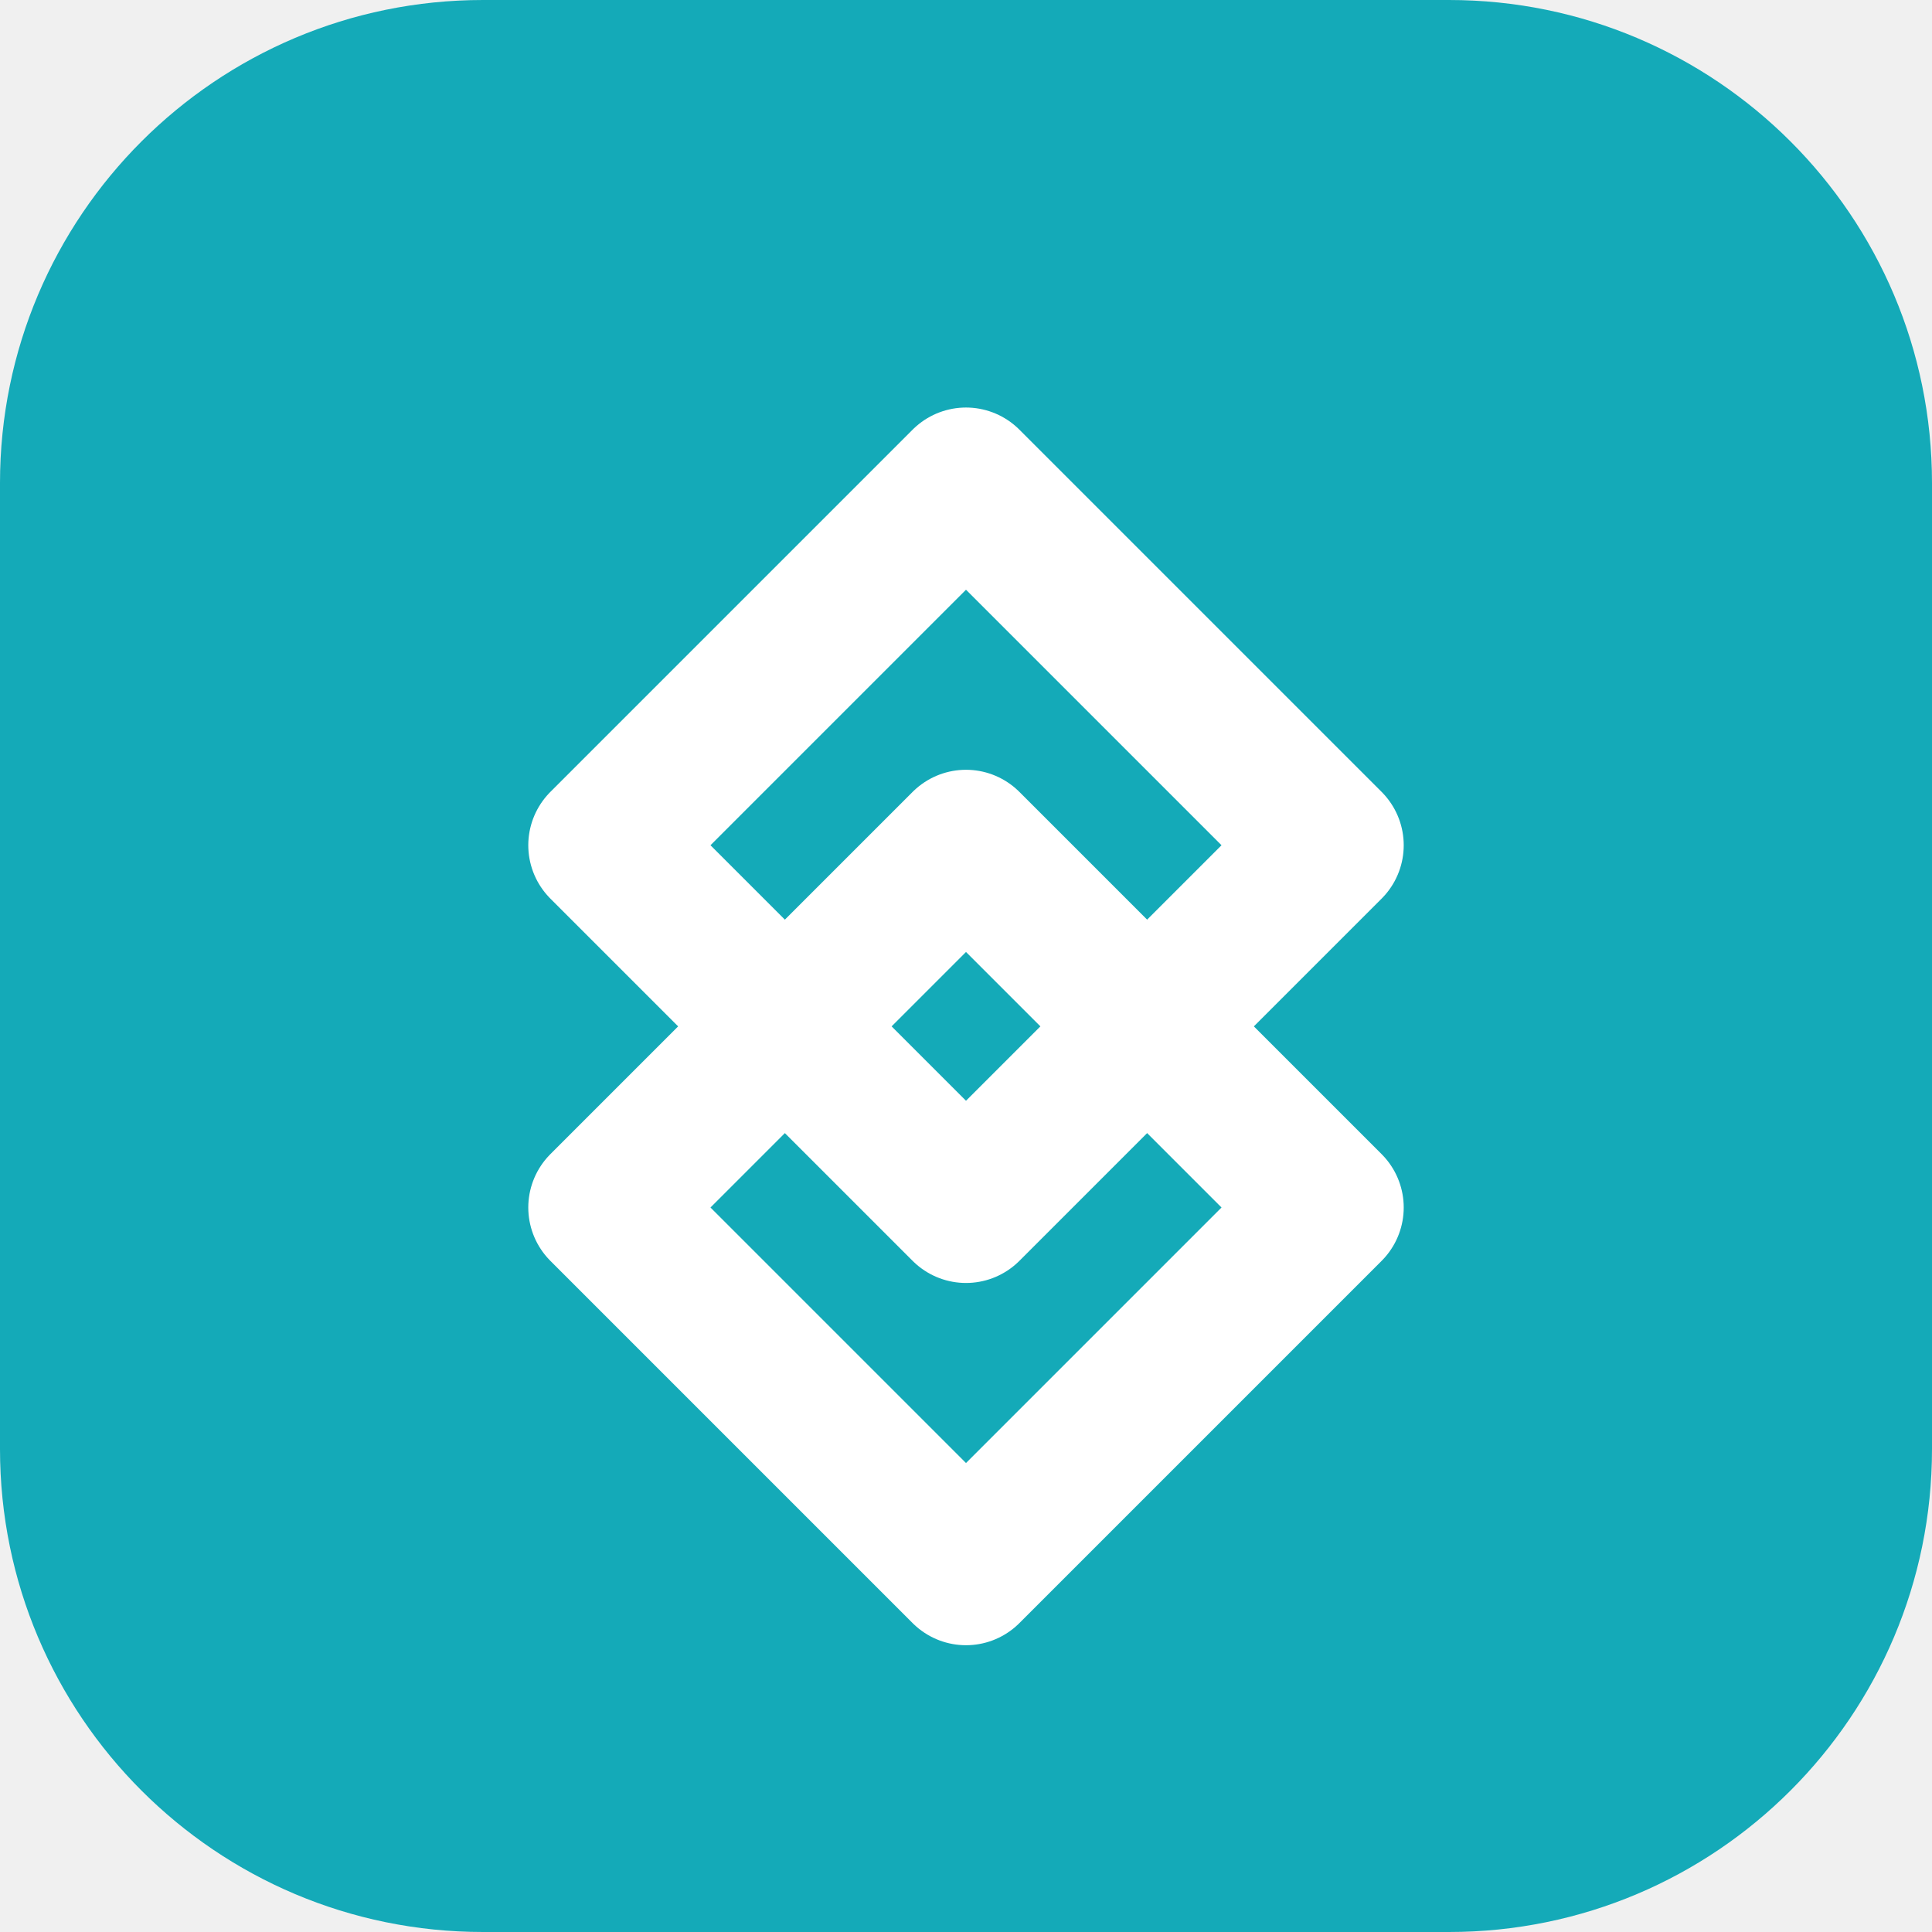
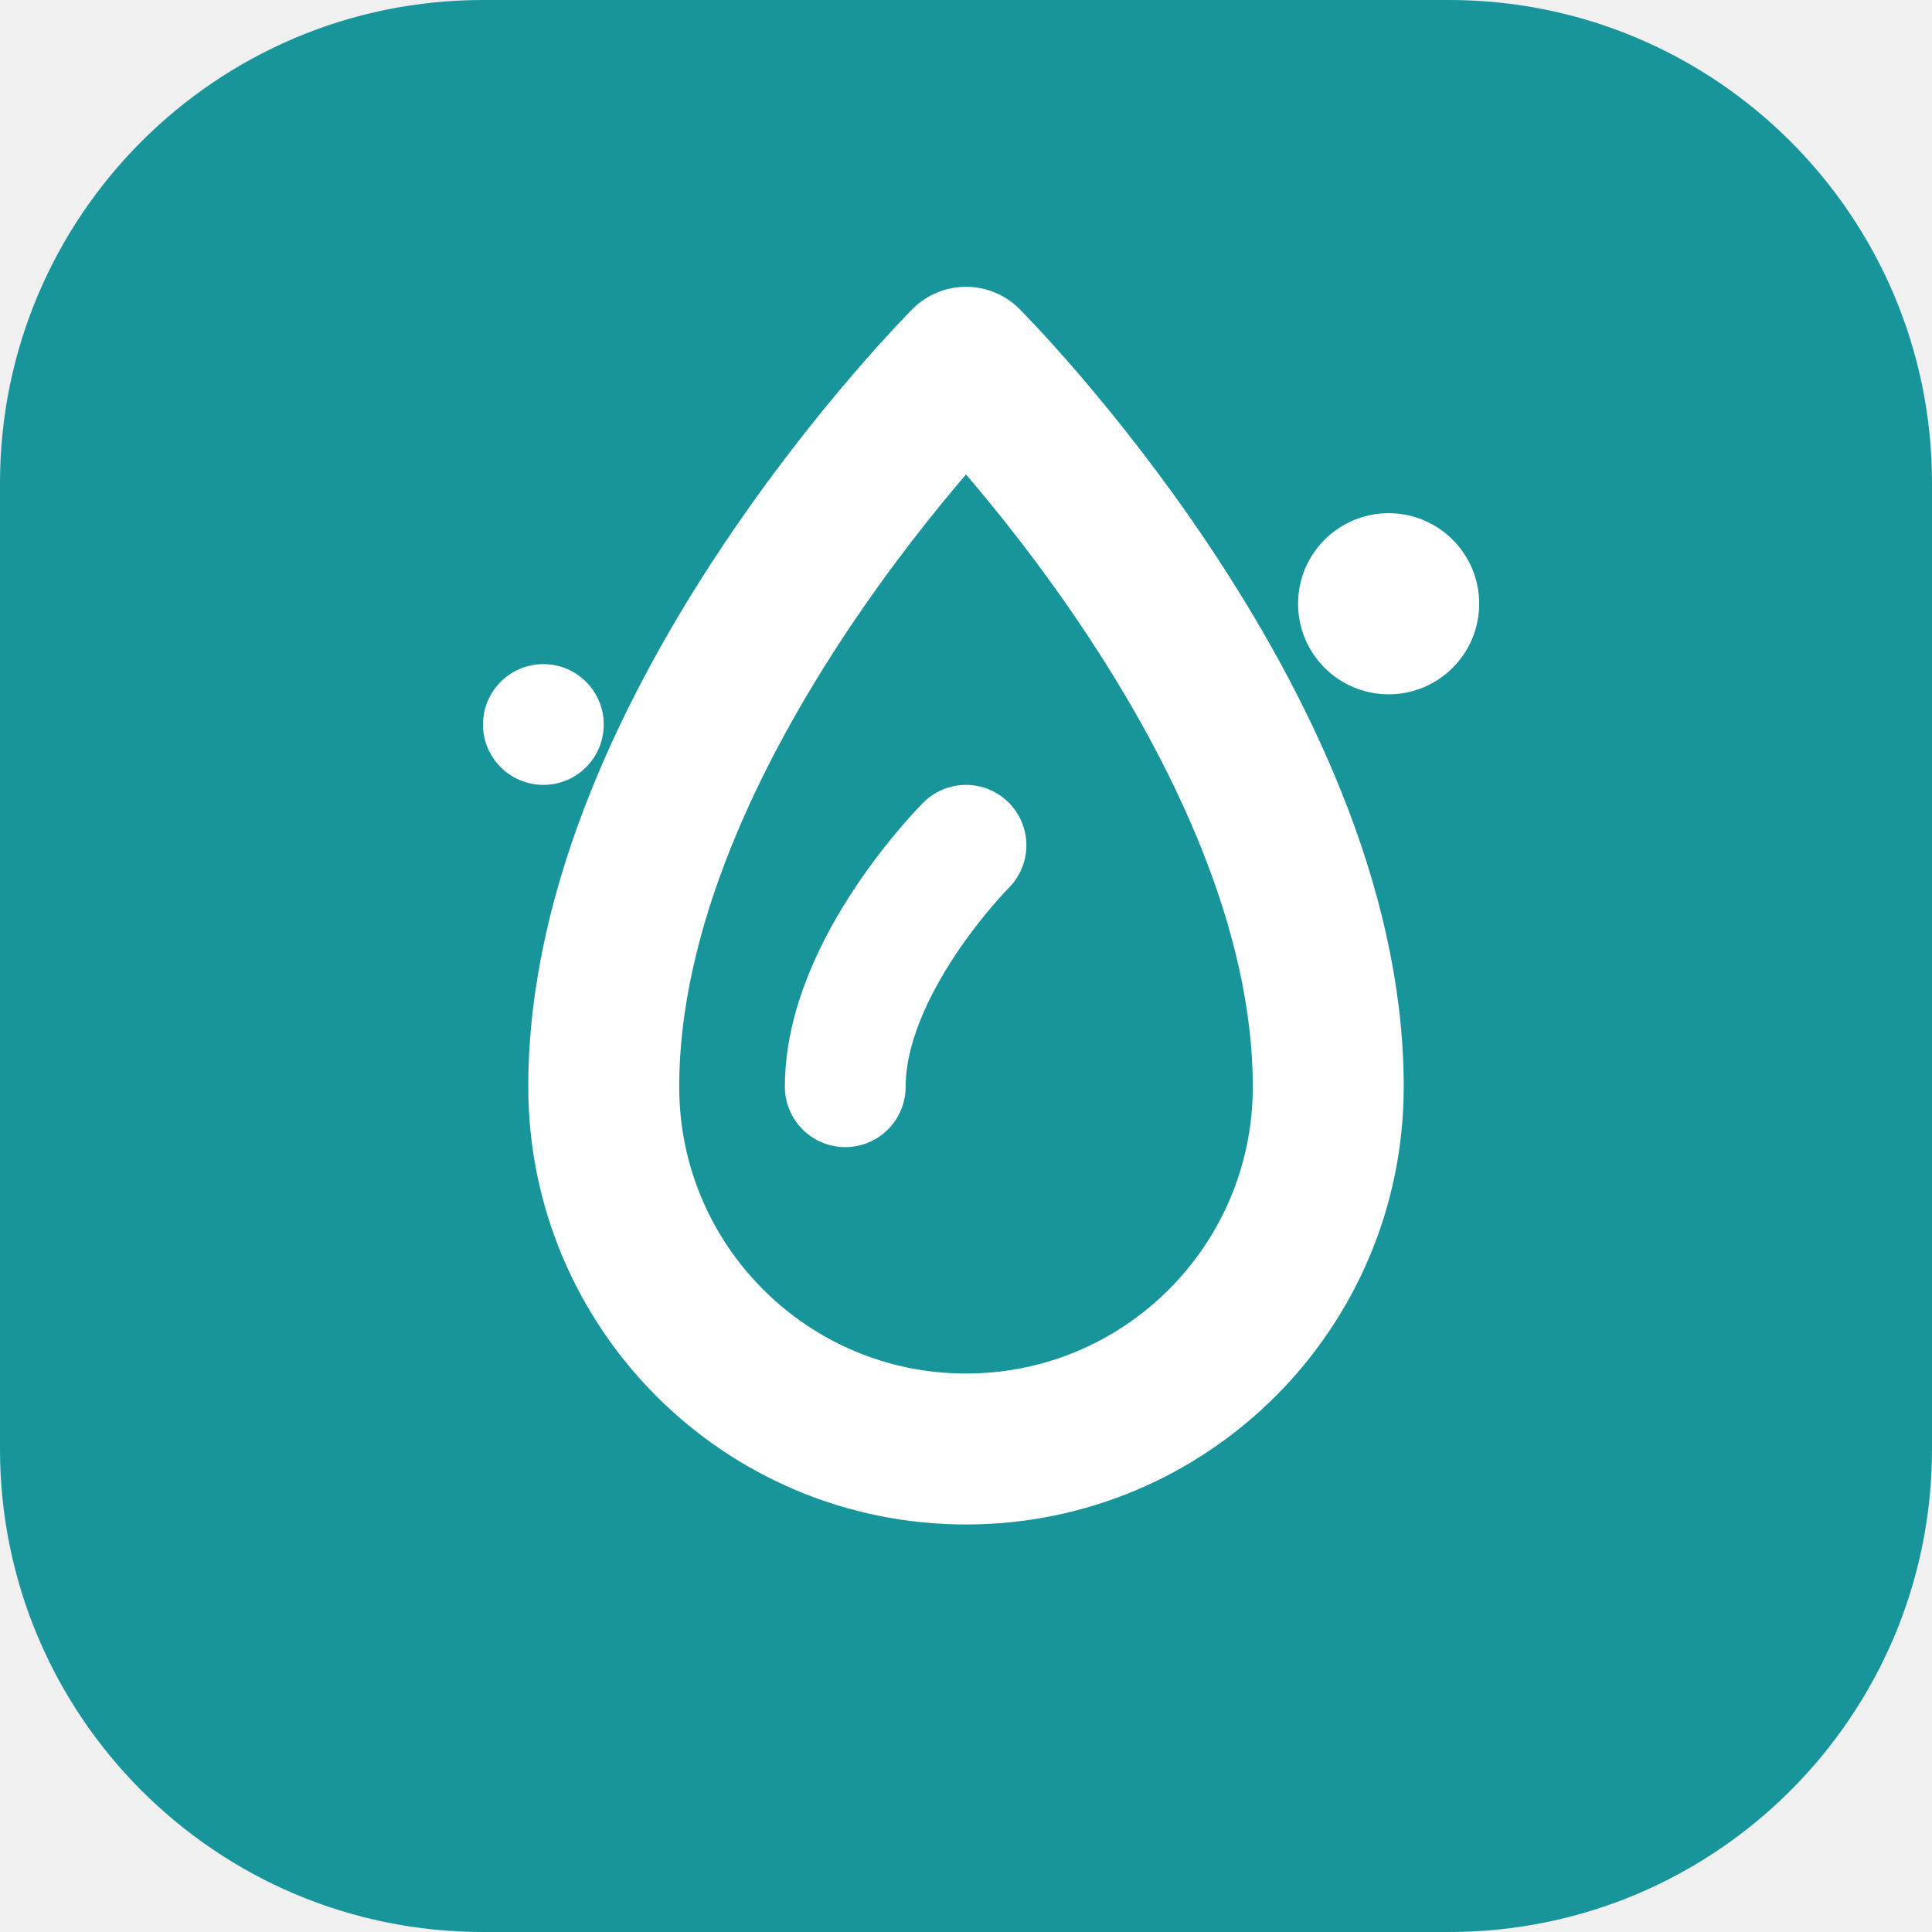
<svg xmlns="http://www.w3.org/2000/svg" viewBox="0 0 32 32">
-   <rect width="32" height="32" rx="8" fill="hsl(185, 80%, 40%)" />
-   <path d="M16 8L22 14L16 20L10 14L16 8Z" stroke="white" fill="none" stroke-width="2.5" stroke-linejoin="round" />
-   <path d="M16 14L22 20L16 26L10 20L16 14Z" stroke="white" fill="none" stroke-width="2.5" stroke-linejoin="round" />
+   <rect width="32" height="32" rx="8" fill="hsl(183, 74%, 35%)" />
+   <path d="M16 6C16 6 10 12 10 18C10 21.314 12.686 24 16 24C19.314 24 22 21.314 22 18C22 12 16 6 16 6Z" fill="none" stroke="white" stroke-width="2.5" stroke-linejoin="round" />
+   <path d="M16 14C16 14 14 16 14 18" stroke="white" stroke-width="2" stroke-linecap="round" />
+   <circle cx="23" cy="10" r="1.5" fill="white" />
+   <circle cx="9" cy="12" r="1" fill="white" />
</svg>
